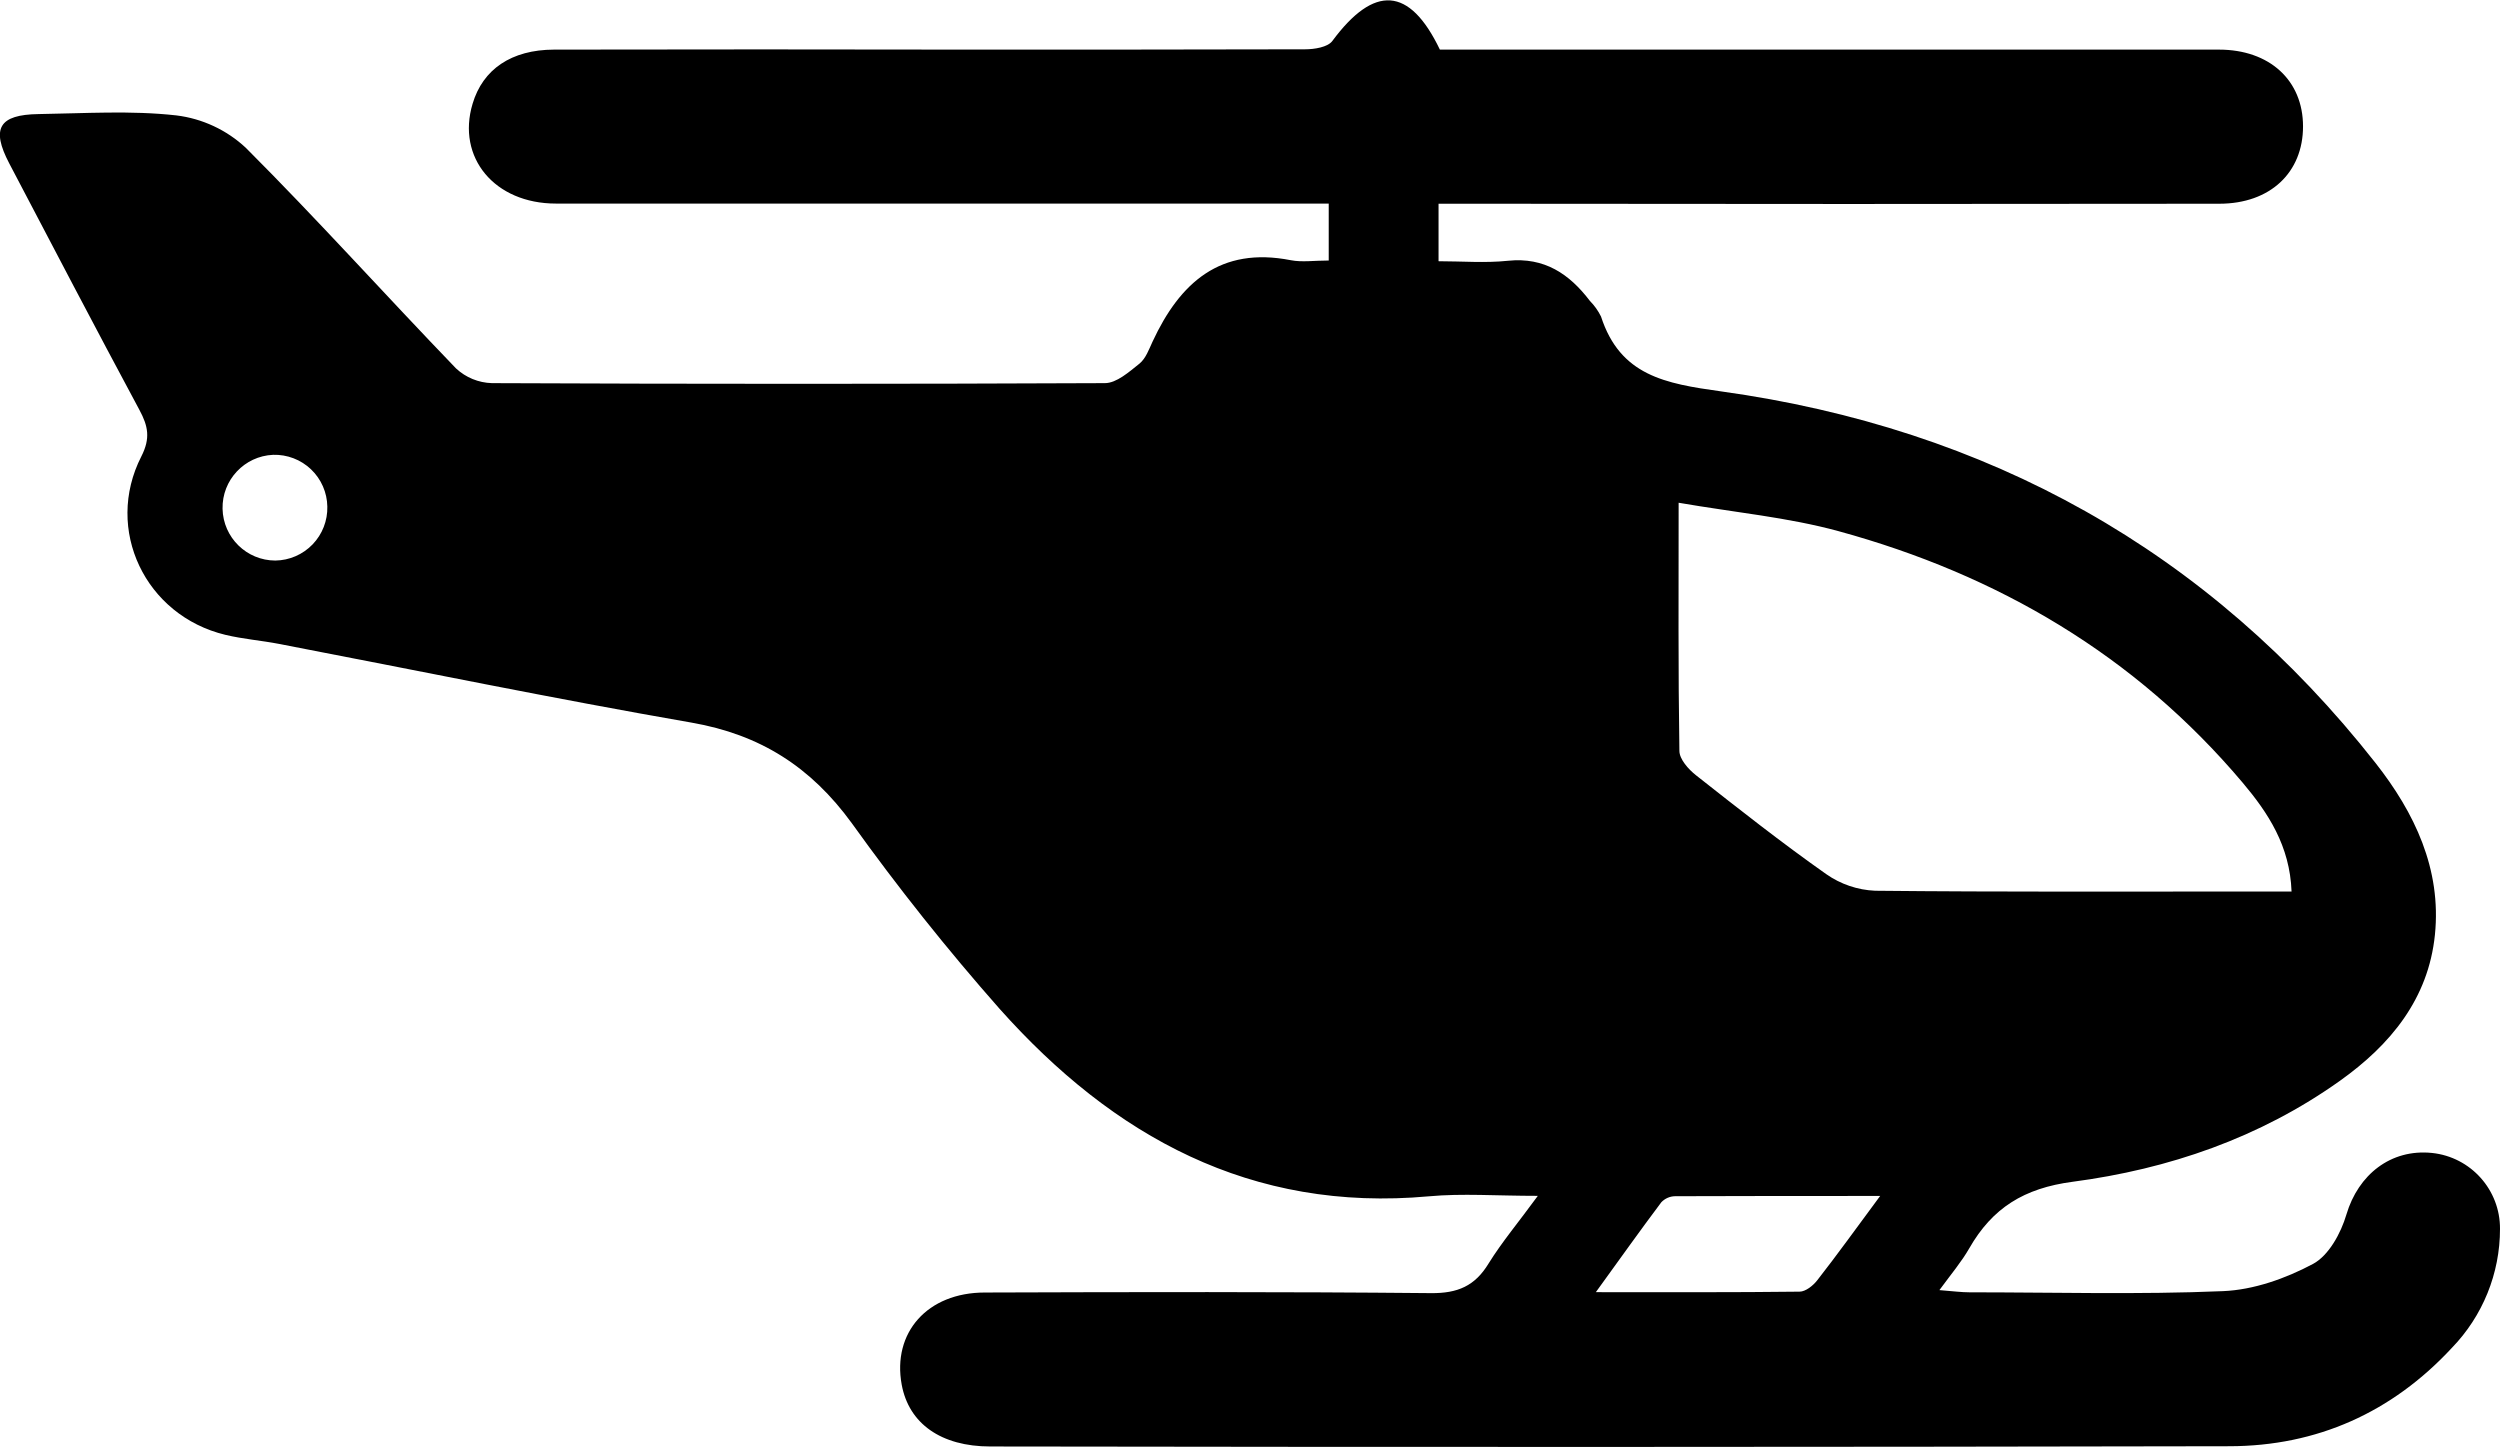
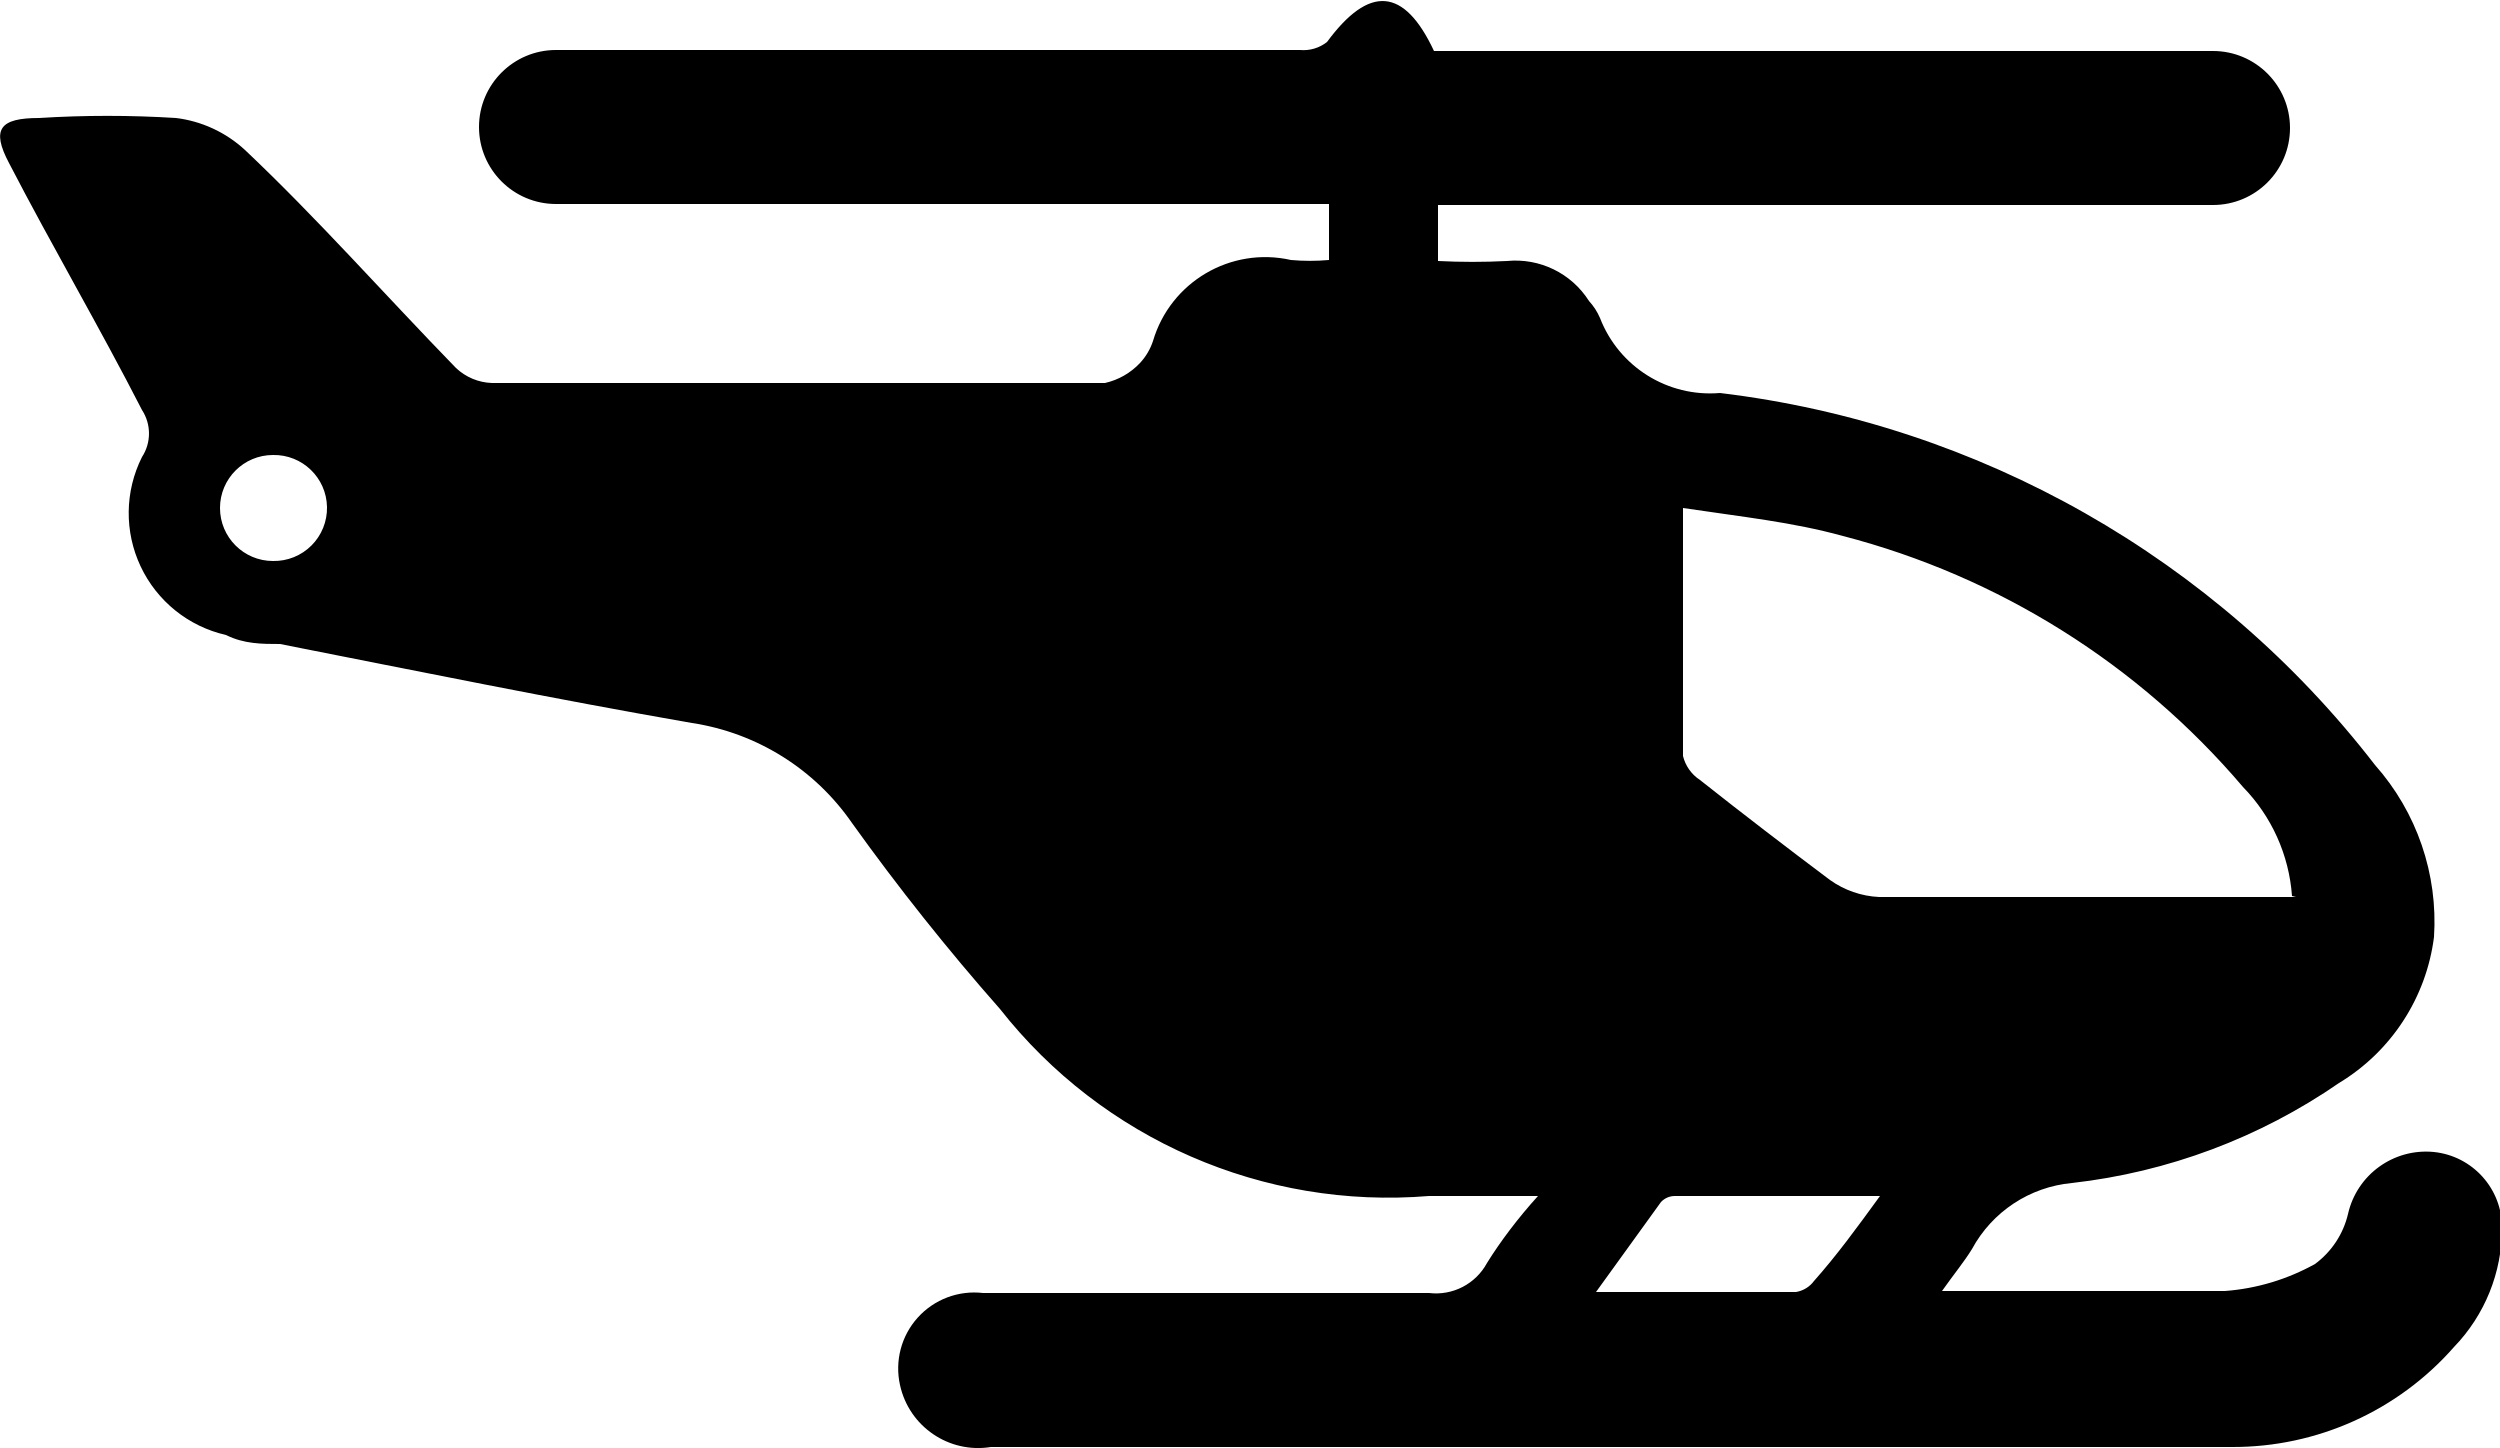
- <svg xmlns="http://www.w3.org/2000/svg" id="Layer_1" data-name="Layer 1" viewBox="0 0 488.27 282.58">
-   <path d="M312.35,349.54c-8.13,0-14.75-.51-21.28.09-34.73,3.16-61.64-11.71-83.86-36.64a458.38,458.38,0,0,1-28.85-36.24c-8-11-17.89-17.3-31.31-19.64-26.93-4.68-53.7-10.21-80.55-15.37-3.48-.67-7-0.94-10.48-1.77-15.63-3.76-23.71-20.55-16.42-34.84,1.82-3.57,1.33-5.93-.37-9.09-8.59-16-17-32.08-25.43-48.16-3.57-6.81-2-9.51,5.73-9.62,9-.13,18-0.74,26.92.26A24.21,24.21,0,0,1,60,144.84c14,14,27.3,28.81,41.07,43.1a10.72,10.72,0,0,0,7,2.87q59.86,0.27,119.72,0c2.29,0,4.75-2.21,6.78-3.83,1.21-1,1.83-2.76,2.53-4.27,5.35-11.52,13.22-18.62,27-15.91,2.2,0.43,4.56.06,7.41,0.06V155.74h-6.76q-72.09,0-144.17,0c-12,0-19.43-9-16.28-19.49,2-6.74,7.58-10.56,15.91-10.58q40.43-.08,80.86,0c21.94,0,43.88,0,65.82-.06,1.82,0,4.43-.41,5.33-1.63,8.15-11,15.07-10.67,21,1.69h102c16.72,0,33.43,0,50.15,0,9.9,0,16.43,6,16.43,15s-6.4,15.09-16.33,15.1q-72.4.1-144.8,0h-7.71V167c4.55,0,9.1.38,13.56-.09,7.13-.74,12,2.58,16,7.84a11.7,11.7,0,0,1,2.17,3.05c3.75,11.55,12.53,13.1,23.45,14.62,52,7.23,95.16,31,127.83,72.59,7.6,9.67,12.9,20.71,11.59,33.54-1.28,12.52-8.66,21.47-18.54,28.51-15.65,11.15-33.47,17.26-52.21,19.73-9.5,1.25-15.68,5.11-20.2,13-1.5,2.62-3.51,5-5.83,8.16,2.69,0.21,4.29.43,5.88,0.43,16.51,0,33,.47,49.51-0.23,6-.25,12.25-2.47,17.57-5.31,3.08-1.64,5.46-6,6.54-9.68,2.31-7.75,8.65-12.83,16.71-12A14.83,14.83,0,0,1,500.27,356a33.35,33.35,0,0,1-9.42,23.25c-11.69,12.6-26.34,19.16-43.42,19.19q-121,.25-242,0.05c-9.65,0-15.92-4.48-17.32-12.07-1.87-10.15,5-18,16.23-18,29-.1,58.09-0.16,87.13.12,5.21,0.05,8.59-1.38,11.27-5.8C305.32,358.58,308.51,354.79,312.35,349.54ZM459.56,290.1c-0.33-8.93-4.57-15.35-9.57-21.28-21-24.89-47.83-40.59-78.91-49.1-9.88-2.7-20.24-3.65-31.23-5.55,0,17.27-.1,32.87.15,48.46,0,1.63,1.78,3.62,3.26,4.78,8.35,6.58,16.72,13.17,25.41,19.29a18,18,0,0,0,9.56,3.25c25,0.26,50.07.15,75.1,0.15h6.23Zm-80.35,59.46c-14.37,0-27.21,0-40.06.05a3.78,3.78,0,0,0-2.68,1.18c-4.07,5.42-8,10.94-12.79,17.56,14.14,0,27,.06,39.79-0.1,1.18,0,2.65-1.18,3.46-2.23C370.77,361.11,374.4,356.06,379.21,349.56ZM75.93,214.91a10.28,10.28,0,0,0-10.59-10.1,10.33,10.33,0,0,0,.44,20.65A10.3,10.3,0,0,0,75.93,214.91Z" transform="translate(-12 -115.98)" />
+ <svg xmlns="http://www.w3.org/2000/svg" id="Layer_1" data-name="Layer 1" viewBox="0 0 25 14.47">
+   <path d="M15.38,16.78c-0.42,0-.76,0-1.09,0A4.94,4.94,0,0,1,10,14.91a23.47,23.47,0,0,1-1.48-1.86,2.38,2.38,0,0,0-1.6-1c-1.38-.24-2.75-0.52-4.12-0.79-0.18,0-.36,0-0.54-0.09a1.25,1.25,0,0,1-.84-1.78,0.43,0.43,0,0,0,0-.47C1,8.1.52,7.28,0.09,6.45-0.09,6.11,0,6,.39,6A11,11,0,0,1,1.76,6a1.24,1.24,0,0,1,.69.32C3.17,7,3.85,7.77,4.56,8.5a0.55,0.55,0,0,0,.36.15q3.06,0,6.13,0a0.69,0.69,0,0,0,.35-0.2,0.6,0.6,0,0,0,.13-0.22,1.17,1.17,0,0,1,1.38-.81,2.13,2.13,0,0,0,.38,0V6.86H5.56a0.77,0.77,0,1,1,0-1.54H13a0.38,0.38,0,0,0,.27-0.08c0.42-.57.77-0.55,1.07,0.09h7.79a0.77,0.77,0,1,1,0,1.54H14.38V7.43a6.76,6.76,0,0,0,.69,0,0.87,0.87,0,0,1,.82.4A0.6,0.6,0,0,1,16,8a1.18,1.18,0,0,0,1.2.75,9.74,9.74,0,0,1,6.55,3.72,2.36,2.36,0,0,1,.59,1.72,2,2,0,0,1-.95,1.46,5.86,5.86,0,0,1-2.67,1,1.27,1.27,0,0,0-1,.66c-0.08.13-.18,0.25-0.3,0.42l0.3,0c0.85,0,1.69,0,2.53,0a2.19,2.19,0,0,0,.9-0.27,0.87,0.87,0,0,0,.33-0.5,0.8,0.8,0,0,1,.86-0.62,0.76,0.76,0,0,1,.68.76,1.71,1.71,0,0,1-.48,1.19,2.94,2.94,0,0,1-2.22,1H9.91A0.8,0.8,0,0,1,9,18.67a0.76,0.76,0,0,1,.83-0.92c1.49,0,3,0,4.46,0a0.58,0.58,0,0,0,.58-0.3C15,17.24,15.18,17,15.38,16.78Zm7.54-3a1.74,1.74,0,0,0-.49-1.09,7.84,7.84,0,0,0-4-2.51c-0.51-.14-1-0.19-1.6-0.28,0,0.88,0,1.68,0,2.48a0.4,0.4,0,0,0,.17.24c0.43,0.34.86,0.67,1.3,1a0.92,0.92,0,0,0,.49.17c1.28,0,2.56,0,3.85,0h0.32Zm-4.11,3H16.75a0.19,0.19,0,0,0-.14.06l-0.65.9h2a0.28,0.28,0,0,0,.18-0.11C18.37,17.37,18.56,17.11,18.8,16.78ZM3.27,9.89a0.53,0.53,0,0,0-.54-0.52,0.53,0.53,0,0,0,0,1.06A0.53,0.53,0,0,0,3.27,9.89Z" transform="translate(0 -4.82)" />
</svg>
